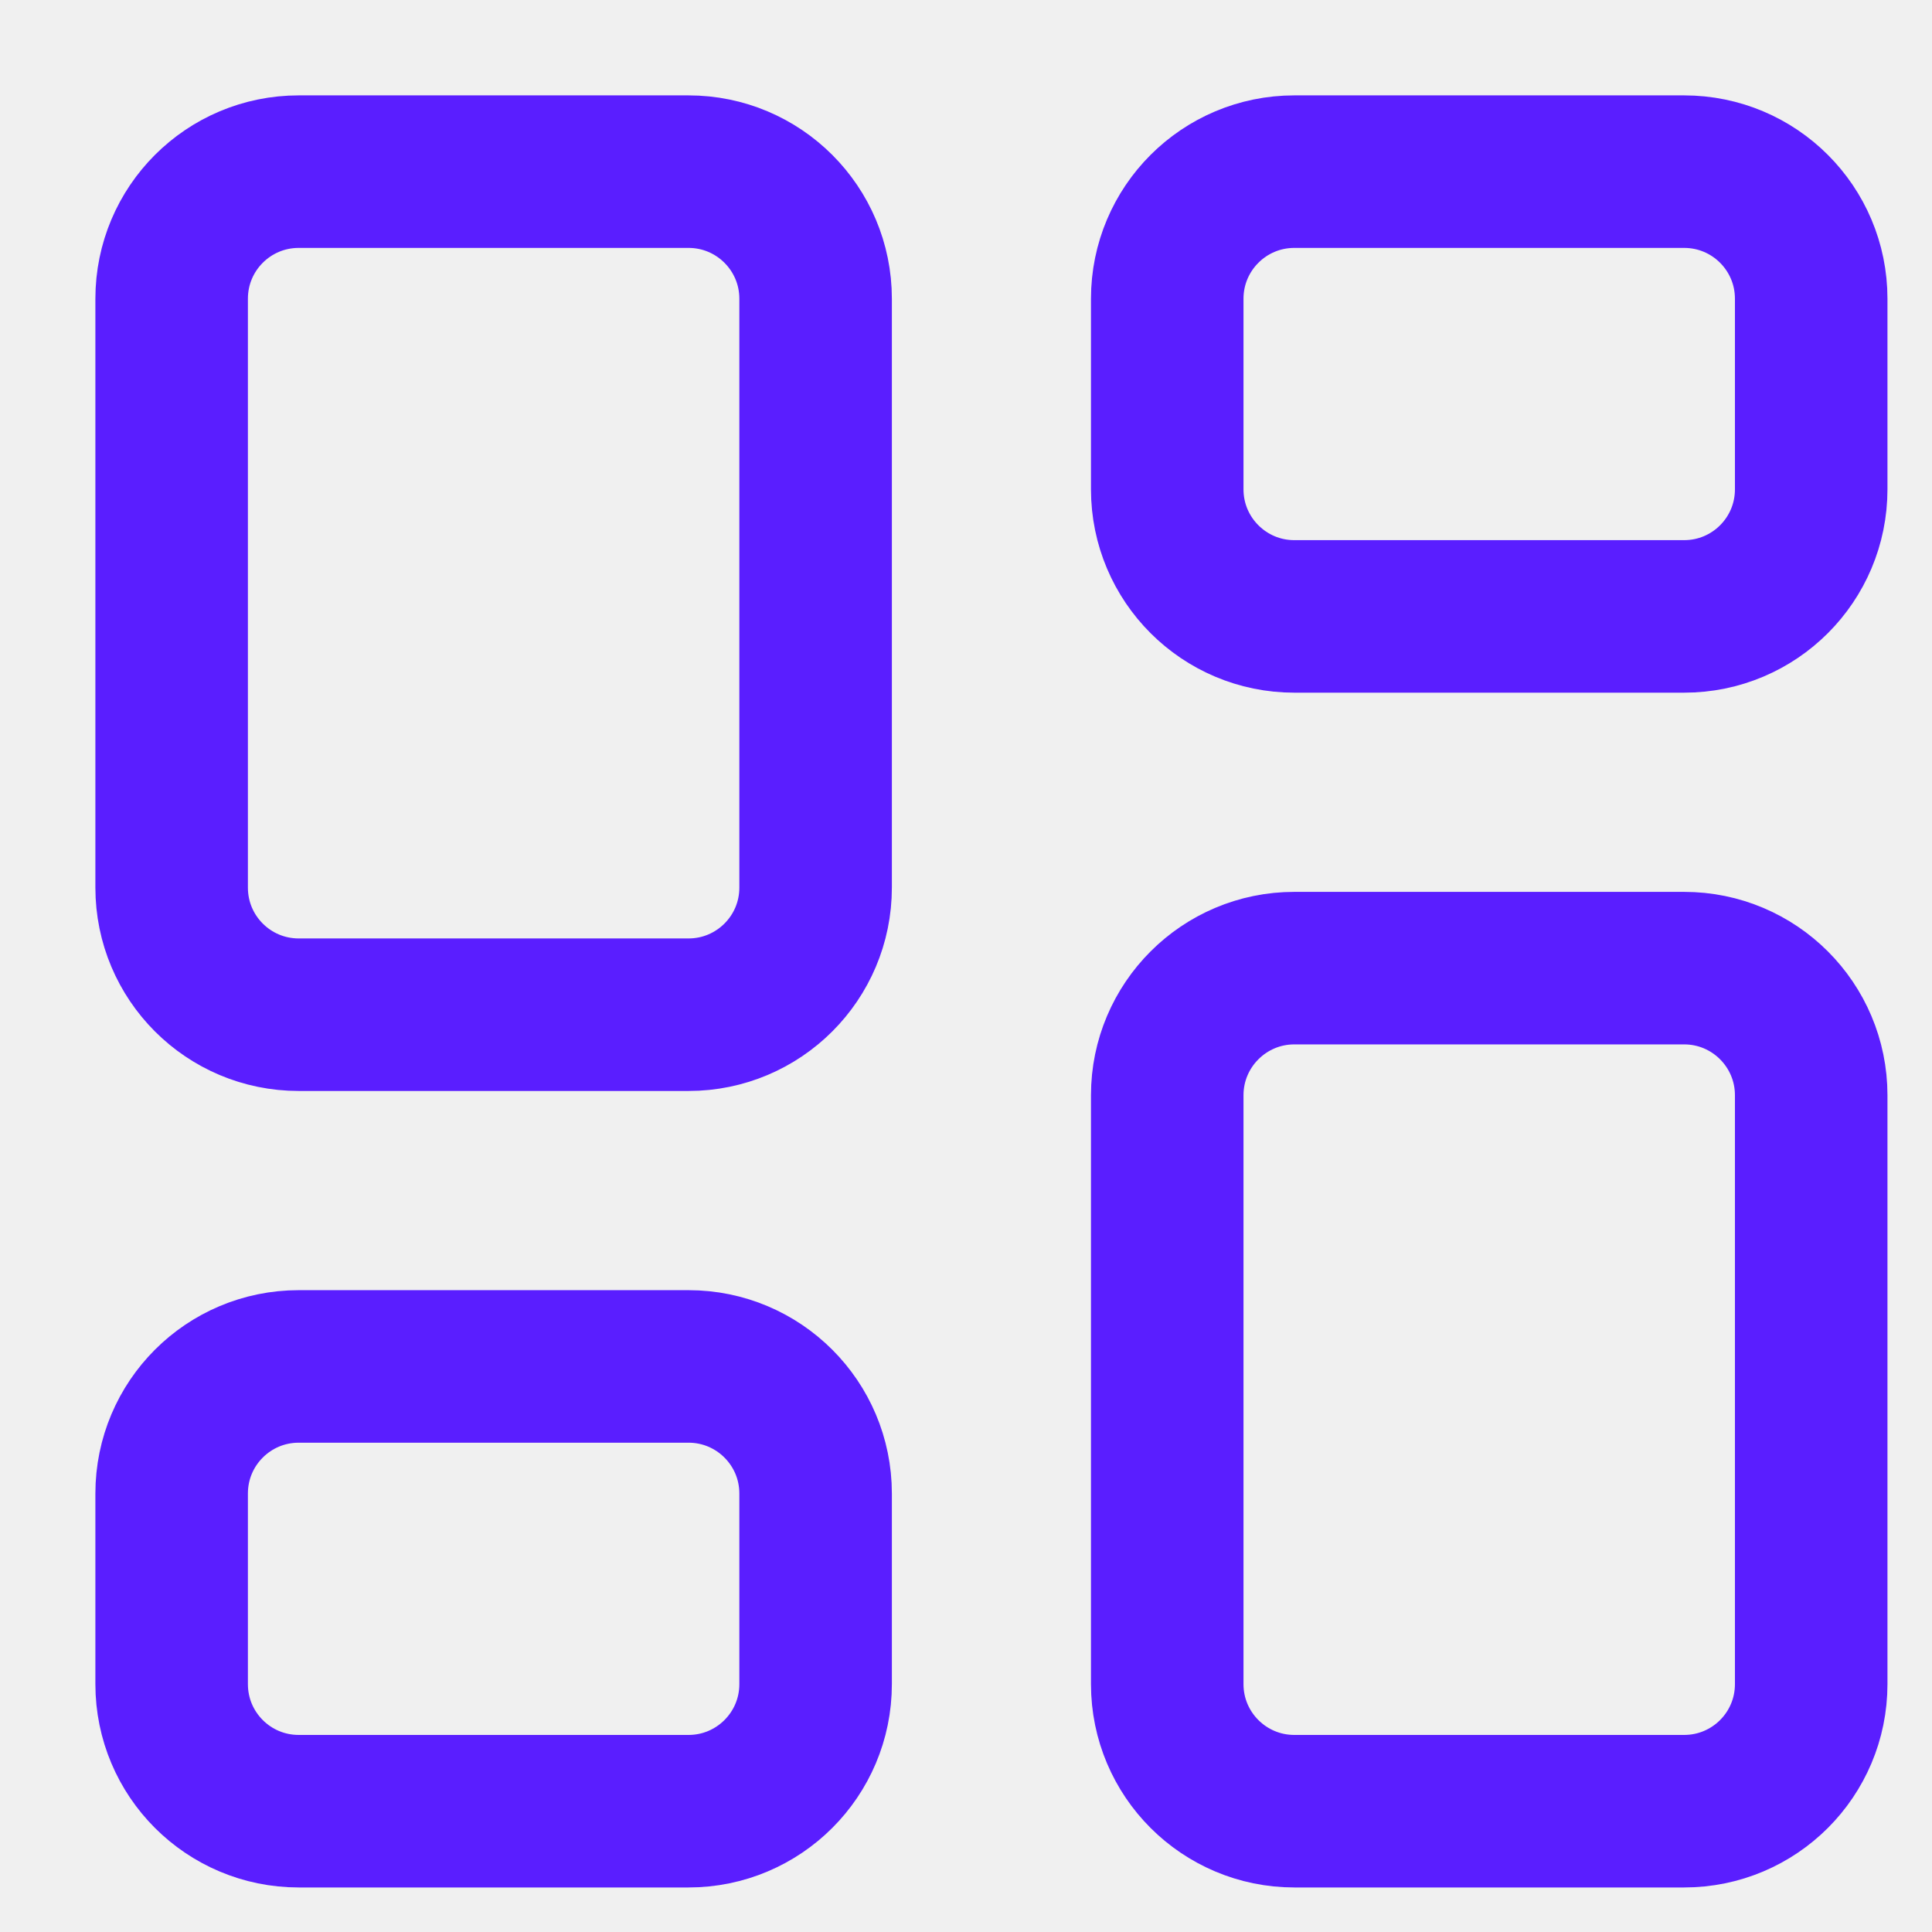
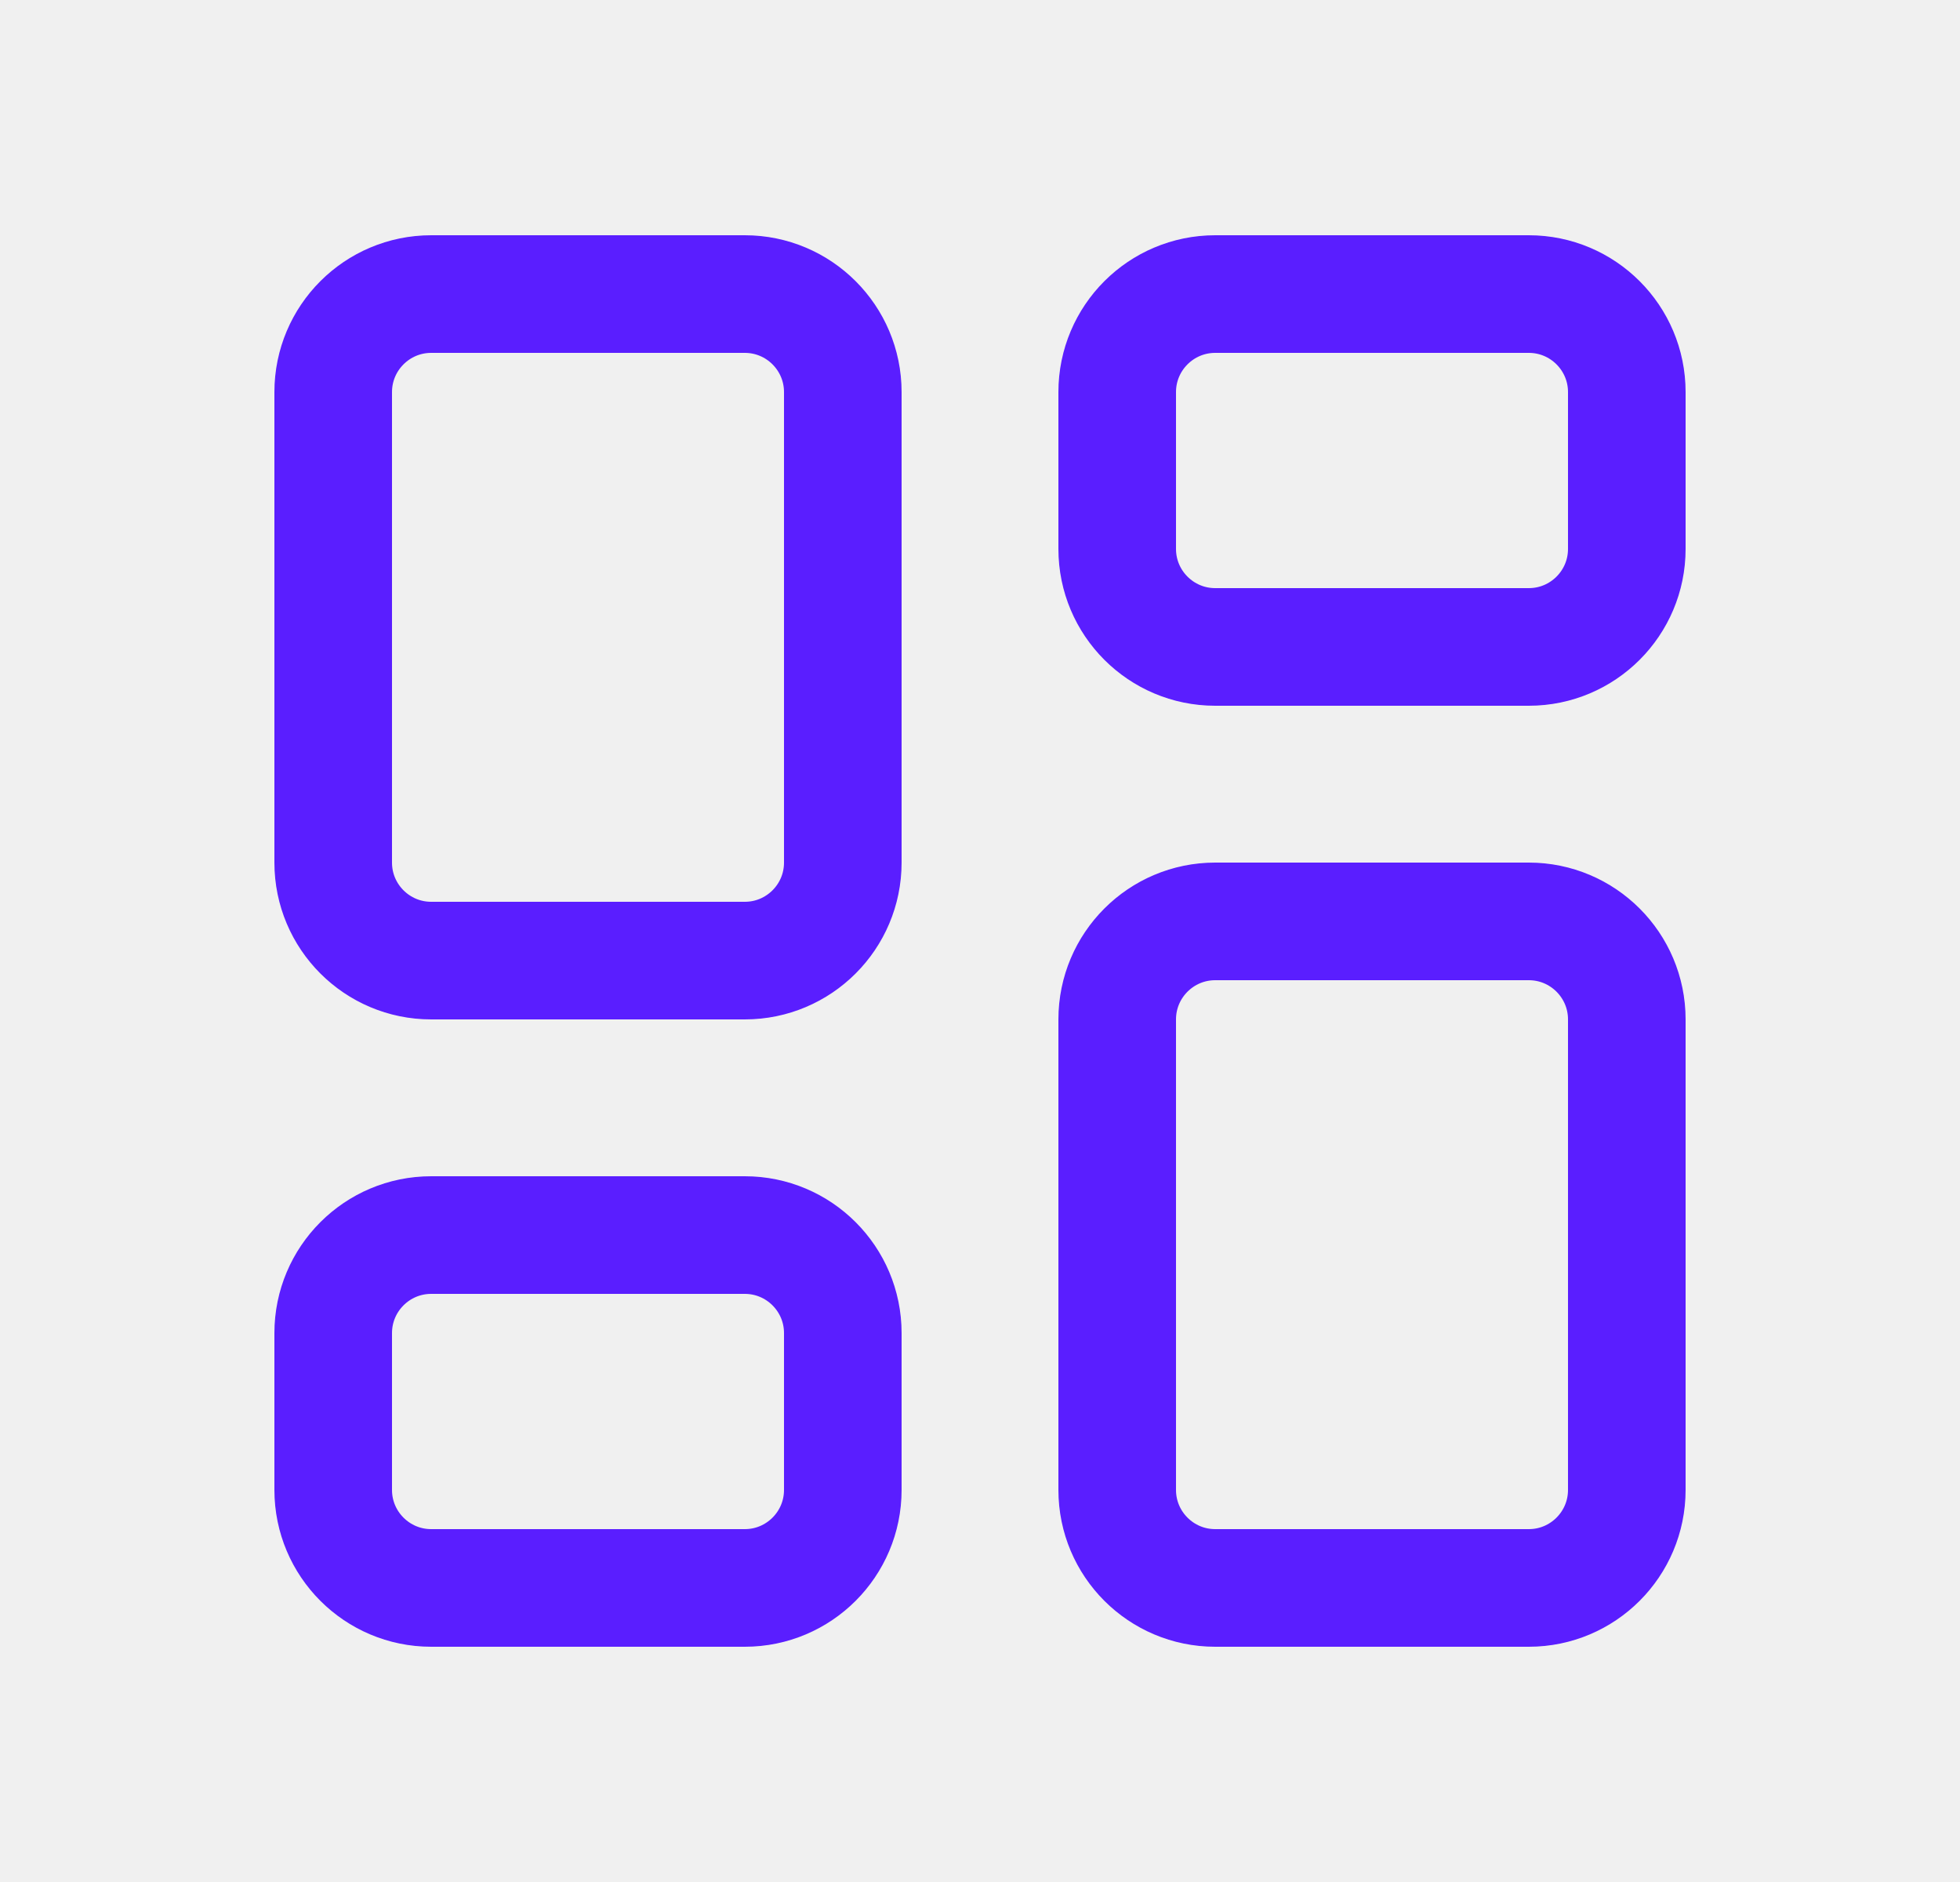
- <svg xmlns="http://www.w3.org/2000/svg" width="19" height="19" viewBox="0 0 19 19" fill="none">
-   <path d="M2.938 9.979C2.247 9.979 1.688 9.42 1.688 8.729V2.938C1.688 2.247 2.247 1.688 2.938 1.688H6.771C7.461 1.688 8.021 2.247 8.021 2.938V8.729C8.021 9.42 7.461 9.979 6.771 9.979H2.938ZM2.938 17.812C2.247 17.812 1.688 17.253 1.688 16.562V14.688C1.688 13.997 2.247 13.438 2.938 13.438H6.771C7.461 13.438 8.021 13.997 8.021 14.688V16.562C8.021 17.253 7.461 17.812 6.771 17.812H2.938ZM12.729 17.812C12.039 17.812 11.479 17.253 11.479 16.562V10.771C11.479 10.081 12.039 9.521 12.729 9.521H16.562C17.253 9.521 17.812 10.081 17.812 10.771V16.562C17.812 17.253 17.253 17.812 16.562 17.812H12.729ZM11.479 2.938C11.479 2.247 12.039 1.688 12.729 1.688H16.562C17.253 1.688 17.812 2.247 17.812 2.938V4.812C17.812 5.503 17.253 6.062 16.562 6.062H12.729C12.039 6.062 11.479 5.503 11.479 4.812V2.938Z" stroke="#5A1EFF" stroke-width="1.5" />
+ <svg xmlns="http://www.w3.org/2000/svg" width="25" height="24" viewBox="0 0 25 24" fill="none">
+   <g clip-path="url(#clip0_2226_6181)">
+     <path d="M5.5 12.25C4.81 12.25 4.25 11.69 4.25 11V5C4.25 4.31 4.81 3.75 5.5 3.75H9.5C10.19 3.75 10.75 4.31 10.75 5V11C10.75 11.69 10.19 12.25 9.5 12.25H5.5ZM5.5 20.25C4.81 20.25 4.25 19.69 4.25 19V17C4.25 16.31 4.81 15.75 5.5 15.75H9.5C10.19 15.75 10.75 16.31 10.75 17V19C10.75 19.69 10.19 20.25 9.5 20.25H5.5ZM15.5 20.25C14.81 20.25 14.25 19.69 14.25 19V13C14.25 12.31 14.81 11.75 15.5 11.75H19.5C20.19 11.75 20.75 12.31 20.75 13V19C20.75 19.69 20.19 20.25 19.5 20.25H15.5ZM14.25 5C14.25 4.31 14.81 3.75 15.5 3.75H19.5C20.19 3.75 20.75 4.31 20.75 5V7C20.75 7.69 20.19 8.25 19.5 8.25H15.5C14.81 8.25 14.25 7.69 14.25 7V5Z" stroke="#5A1EFF" stroke-width="1.5" />
+   </g>
+   <defs>
+     <clipPath id="clip0_2226_6181">
+       <rect width="24" height="24" fill="white" transform="translate(0.5)" />
+     </clipPath>
+   </defs>
</svg>
